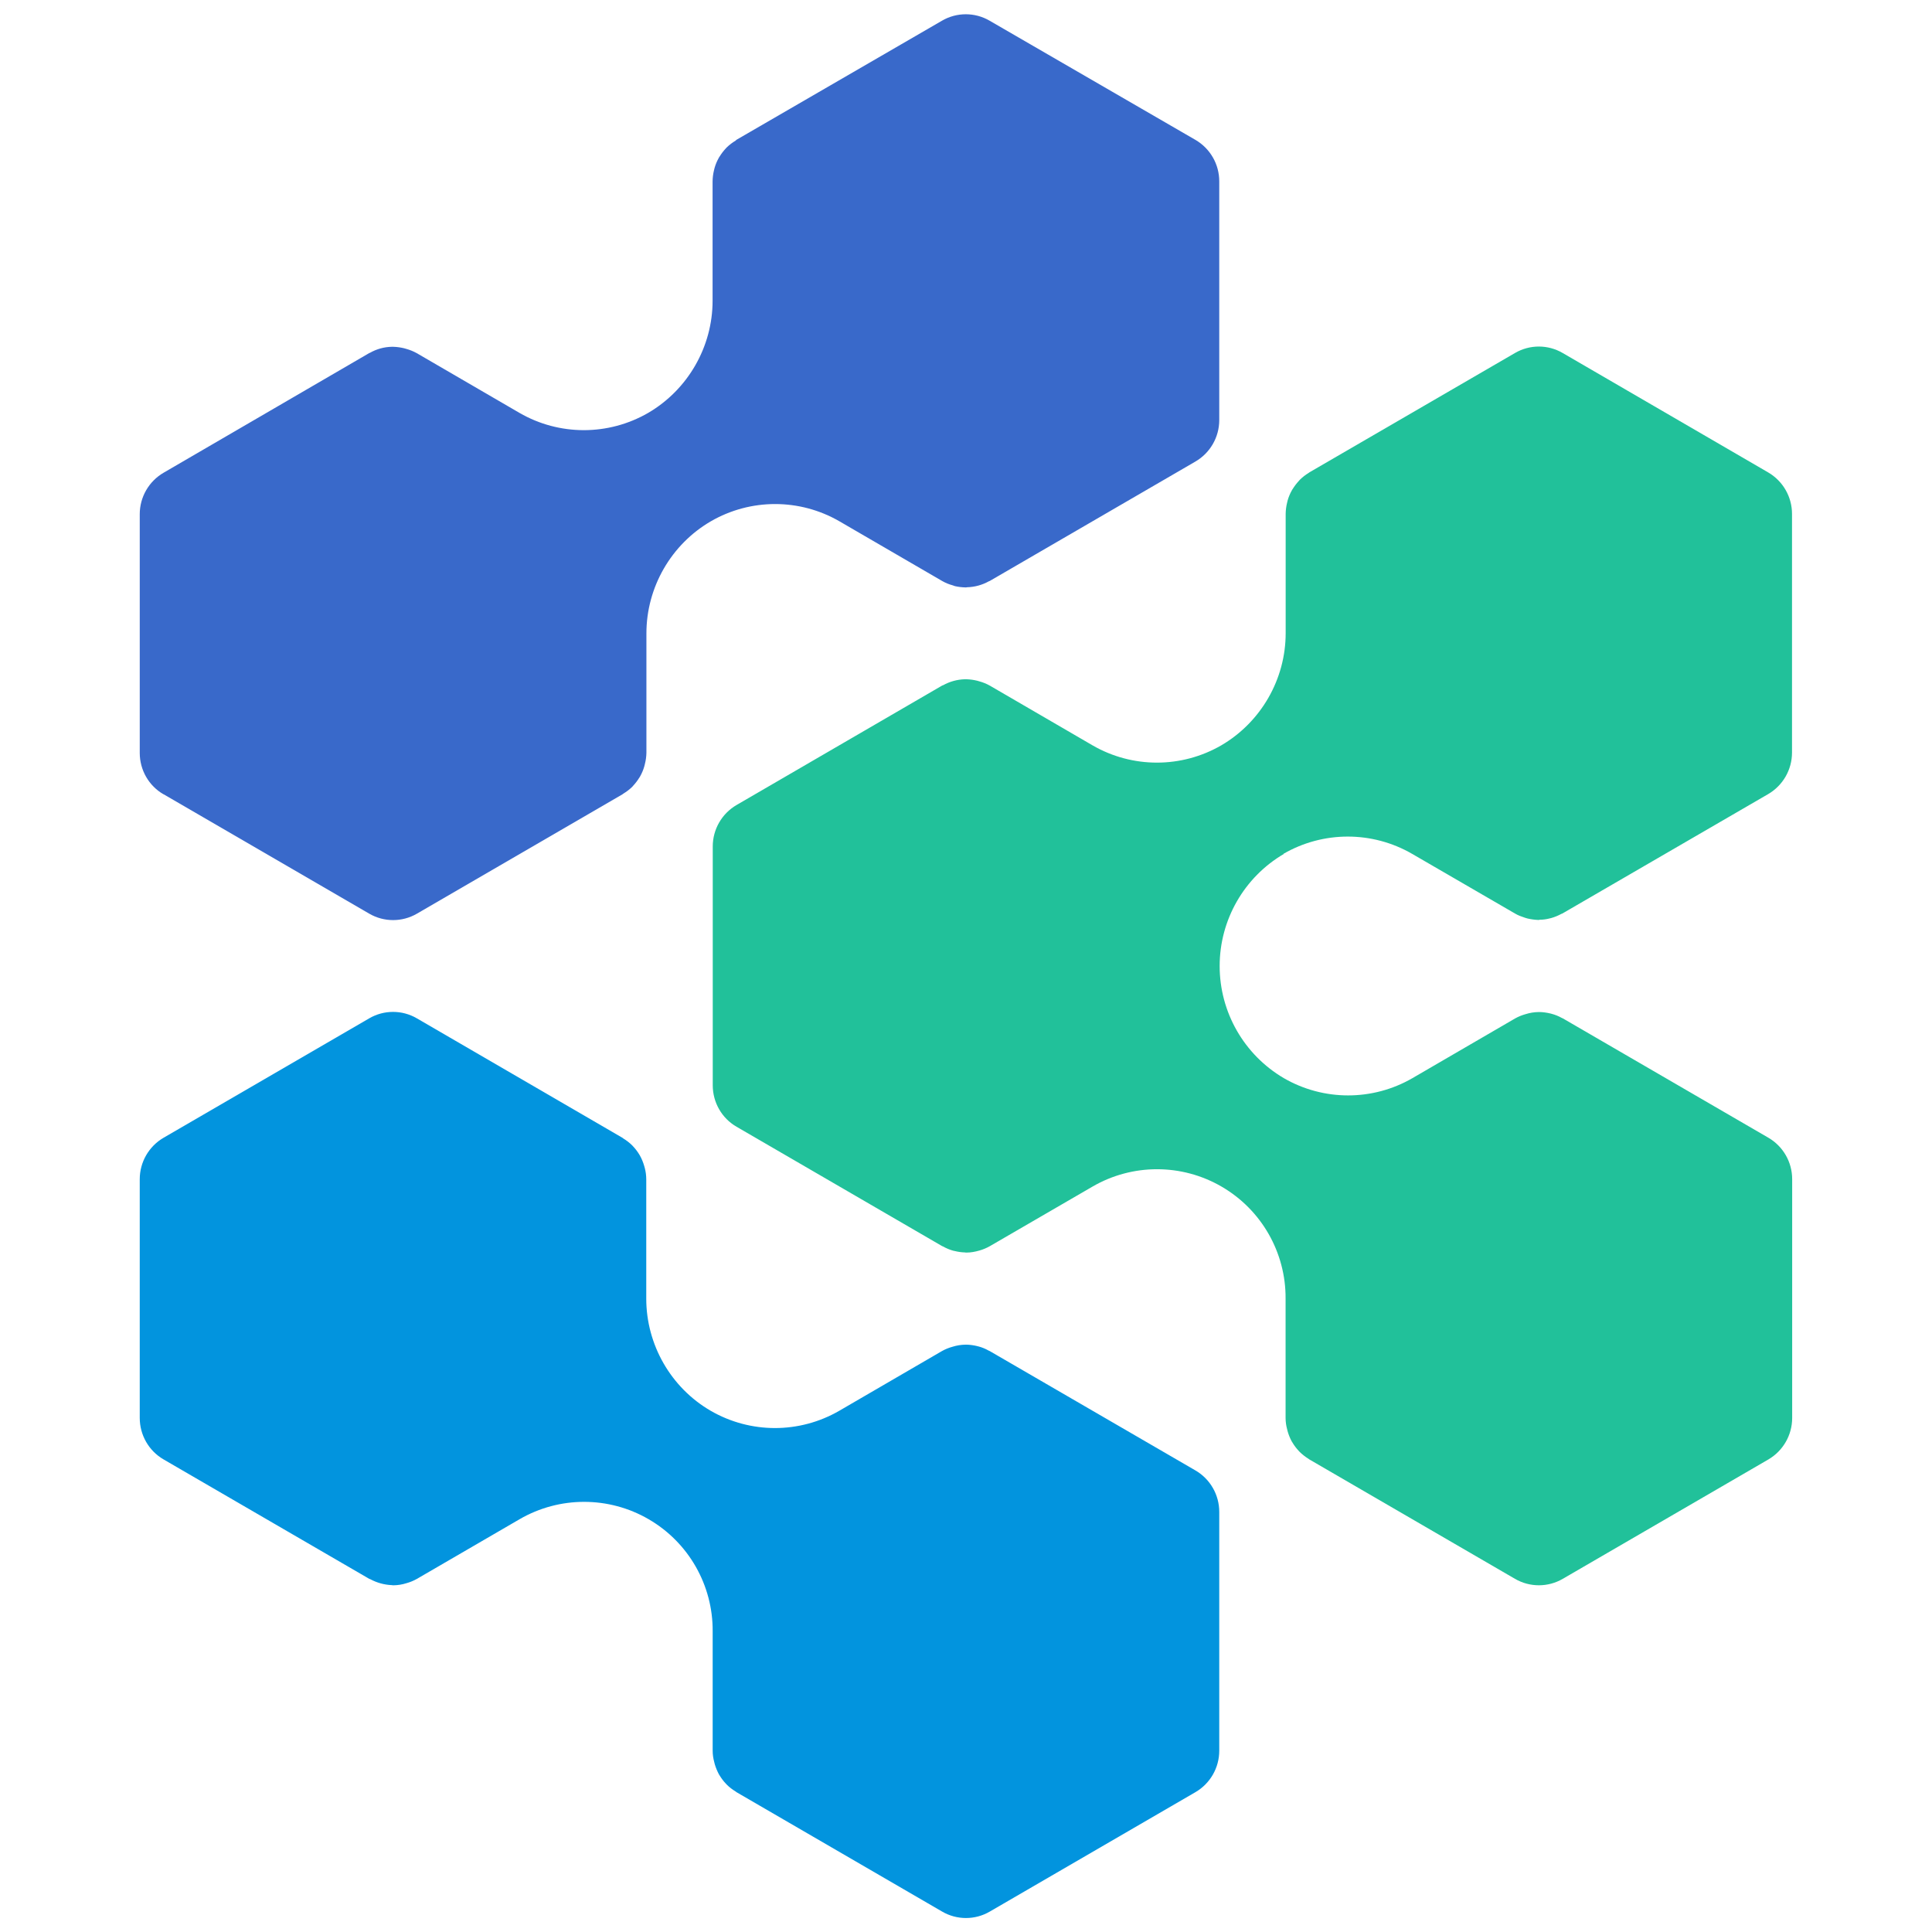
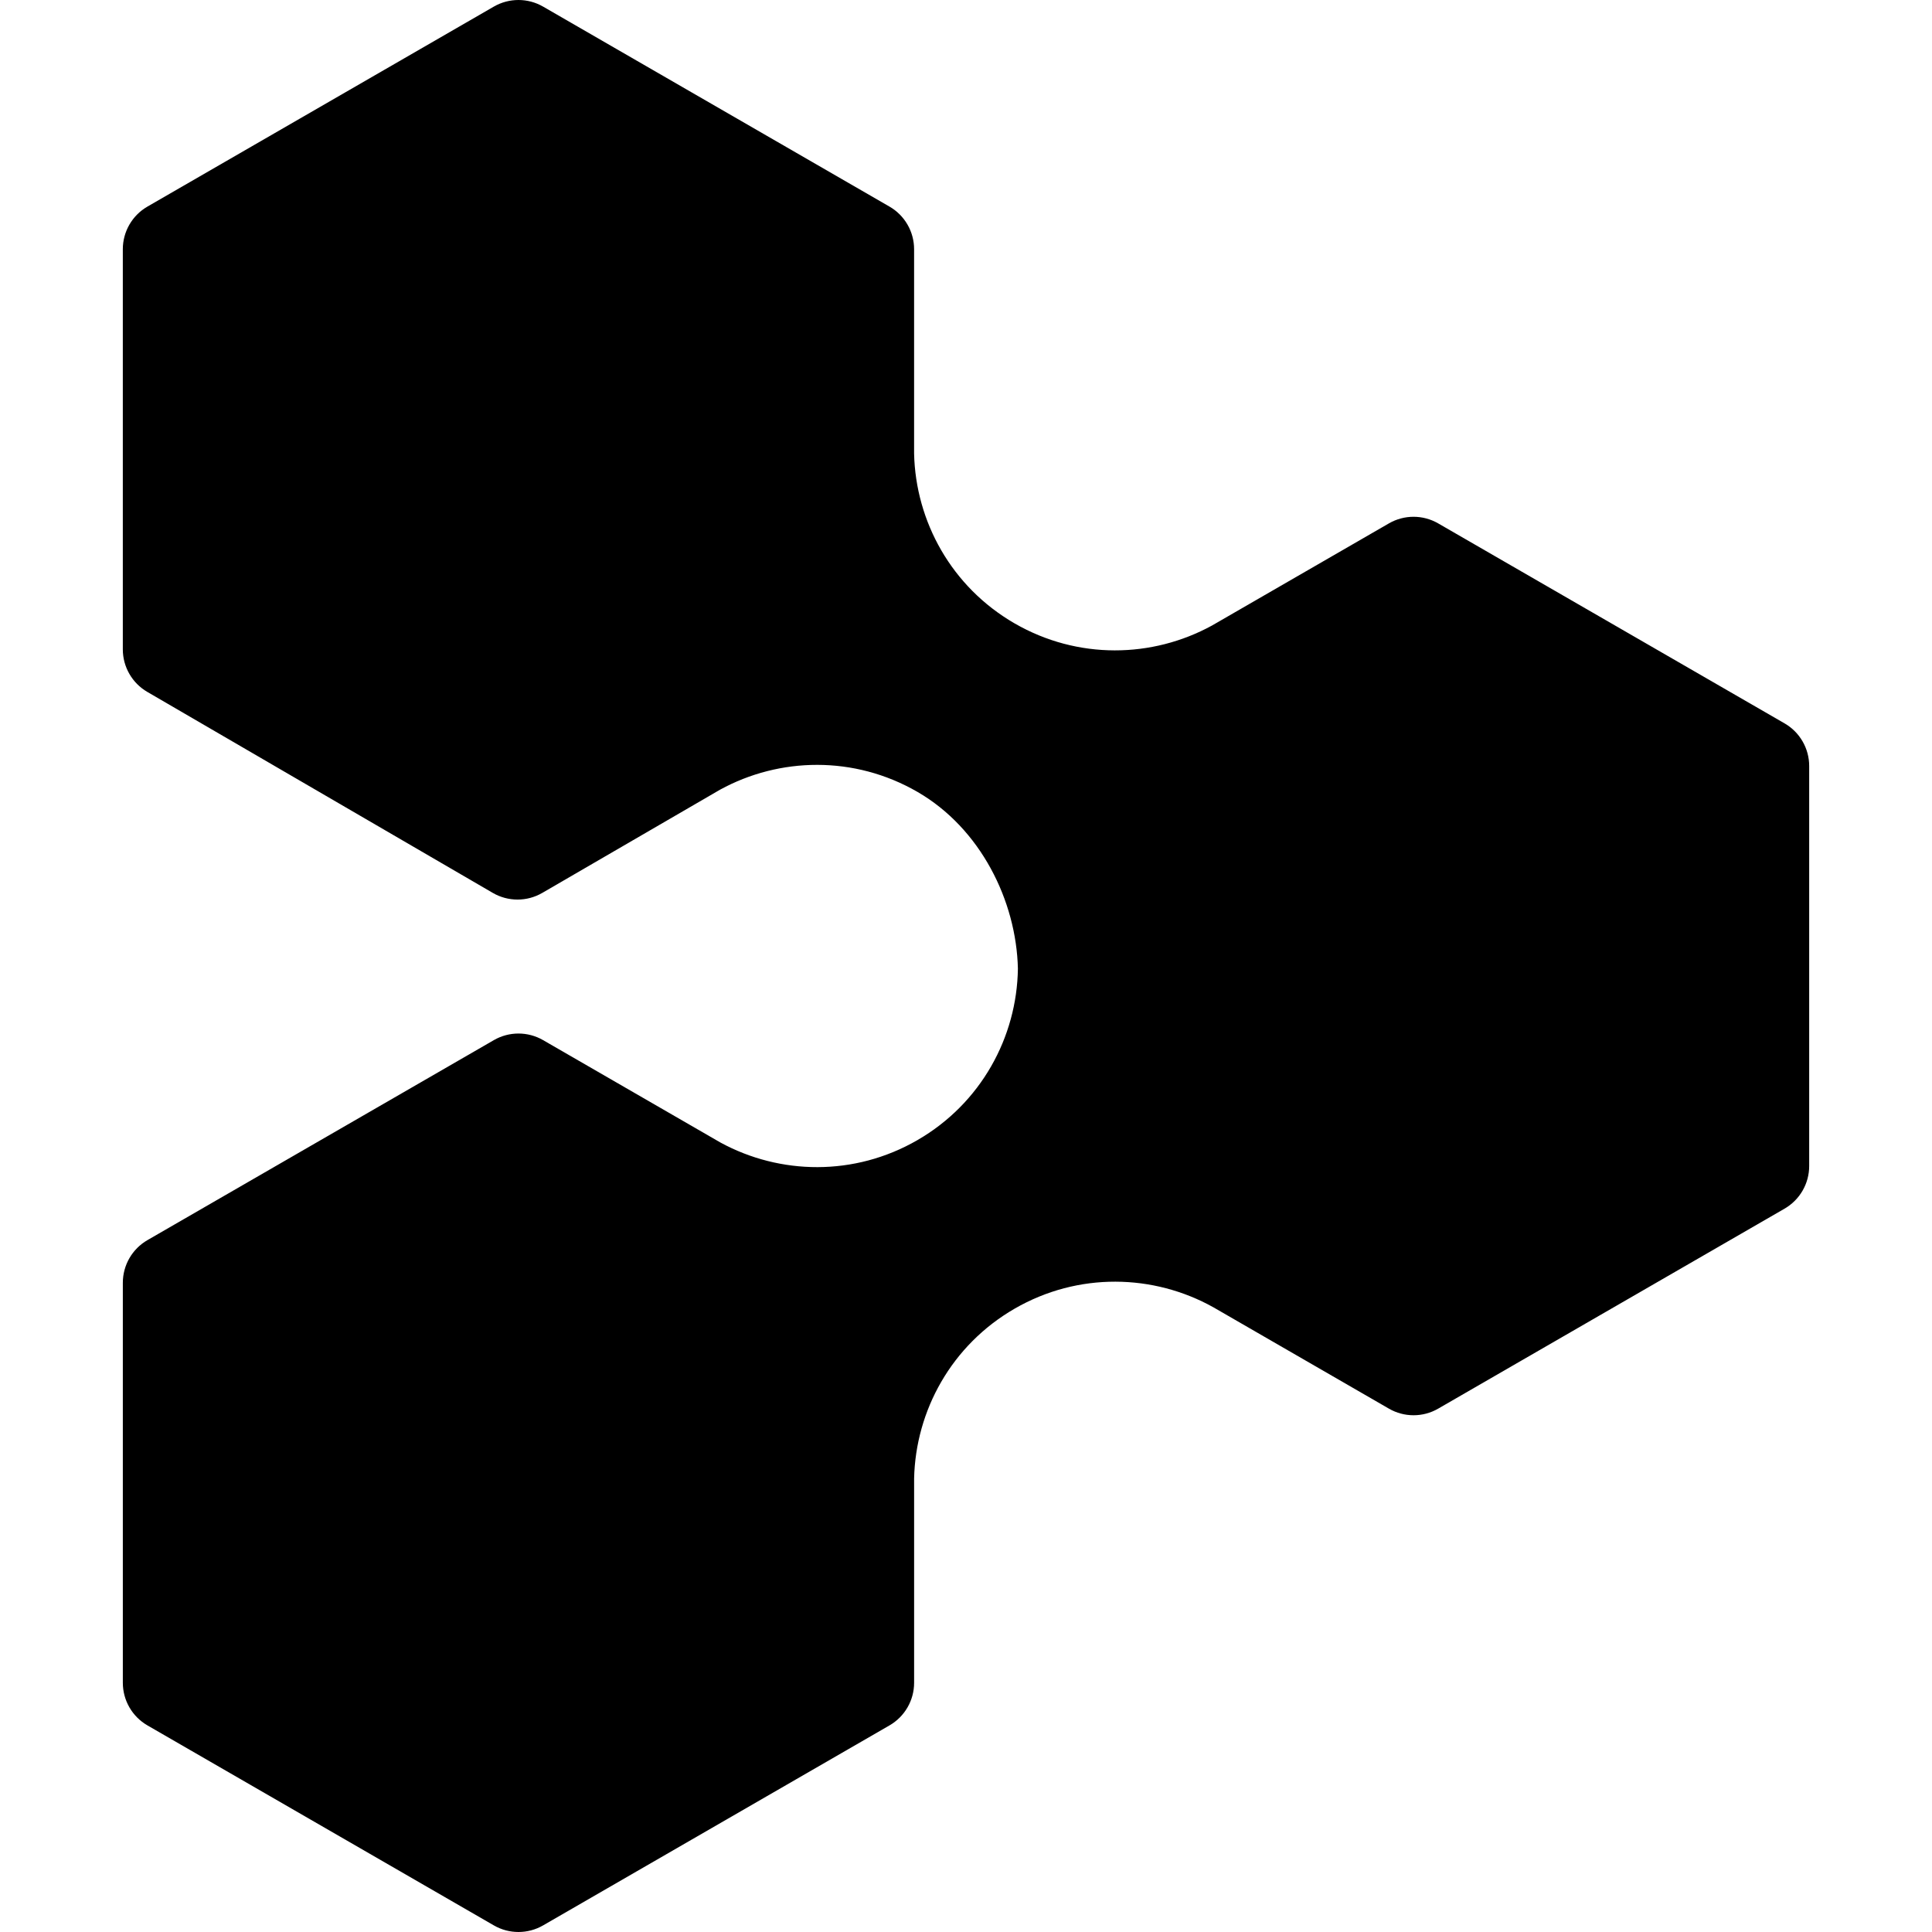
- <svg xmlns="http://www.w3.org/2000/svg" height="1em" style="flex:none;line-height:1" viewBox="0 0 24 24" width="1em">
-   <path d="M2.033 9.867l2.554 1.483a.589.589 0 00.592 0l2.554-1.483.01-.008a.608.608 0 00.11-.084l.013-.015a.631.631 0 00.076-.1c.003-.005.008-.01.01-.016a.558.558 0 00.052-.125l.007-.028a.611.611 0 00.019-.14V7.868c0-.572.307-1.105.8-1.392a1.595 1.595 0 011.598 0l1.277.742a.54.54 0 00.129.053l.028.01c.044.01.088.015.133.016h.006l.013-.002a.587.587 0 00.27-.074l.011-.004 2.554-1.483a.596.596 0 00.297-.516V2.253a.595.595 0 00-.297-.516L12.293.257a.587.587 0 00-.591 0L9.148 1.737l-.01.01a.609.609 0 00-.109.083l-.014.015a.632.632 0 00-.076.1c-.003.005-.008.01-.01.016a.57.57 0 00-.052.124l-.007.028a.612.612 0 00-.018.14v1.483c0 .572-.307 1.105-.8 1.393a1.597 1.597 0 01-1.599 0l-1.276-.742a.603.603 0 00-.13-.053l-.028-.008a.658.658 0 00-.133-.018h-.02a.57.57 0 00-.269.074c-.003.002-.008.002-.012.005L2.033 5.872a.596.596 0 00-.297.515v2.966c0 .213.113.41.297.515z" fill="#3969CA" />
-   <path d="M15.943 10.607a1.596 1.596 0 011.599 0l1.276.74c.041.025.085.04.13.055l.028.008c.043.01.088.016.133.018h.005c.005 0 .01-.002.014-.003a.474.474 0 00.122-.016l.021-.005a.616.616 0 00.126-.052c.004-.002.009-.002.013-.005l2.554-1.482a.597.597 0 00.297-.516V6.383a.596.596 0 00-.297-.515l-2.552-1.483a.587.587 0 00-.592 0l-2.553 1.482-.011.008a.61.61 0 00-.108.084l-.014.016a.637.637 0 00-.076.1c-.003.005-.008.01-.01.016a.57.57 0 00-.052.124l-.007.029a.612.612 0 00-.018.14v1.482c0 .572-.307 1.105-.8 1.393a1.597 1.597 0 01-1.599 0l-1.276-.742a.584.584 0 00-.13-.053l-.028-.008a.62.62 0 00-.133-.018h-.02a.587.587 0 00-.269.074l-.012.004L9.15 10a.596.596 0 00-.296.516v2.966c0 .212.112.409.296.515l2.554 1.483s.008.002.012.005c.04.022.082.04.126.052l.02.004a.57.57 0 00.123.017l.014.002h.006c.054 0 .108-.01.16-.025a.587.587 0 00.13-.054l1.277-.741a1.597 1.597 0 012.398 1.392v1.482c0 .049.007.095.019.14l.007.028a.619.619 0 00.051.125c.004.006.008.01.01.016a.6.6 0 00.076.1l.014.015c.033.032.069.06.108.084.004.002.006.006.011.008l2.554 1.483a.59.59 0 00.593 0l2.554-1.483a.597.597 0 00.296-.516v-2.965a.595.595 0 00-.296-.516l-2.554-1.483s-.008-.002-.012-.005a.54.54 0 00-.126-.051c-.007-.003-.013-.003-.02-.005a.635.635 0 00-.125-.017h-.018a.557.557 0 00-.16.026.588.588 0 00-.13.053l-1.276.742a1.595 1.595 0 01-1.598 0 1.615 1.615 0 010-2.785l-.005-.001z" fill="#21C19A" />
-   <path d="M14.848 18.265l-2.554-1.482-.012-.005a.526.526 0 00-.126-.052c-.007-.002-.014-.002-.02-.005a.64.64 0 00-.124-.017h-.02a.56.56 0 00-.16.026.588.588 0 00-.13.053l-1.276.742a1.594 1.594 0 01-1.598 0c-.493-.286-.8-.82-.8-1.393V14.65a.563.563 0 00-.018-.14l-.008-.028a.604.604 0 00-.051-.124l-.01-.017a.603.603 0 00-.076-.1l-.014-.015a.596.596 0 00-.109-.084c-.003-.002-.005-.006-.01-.008L5.178 12.65a.587.587 0 00-.591 0l-2.554 1.483a.596.596 0 00-.297.516v2.965c0 .213.113.41.297.516l2.554 1.483.012.004a.618.618 0 00.267.074l.016.002h.007a.55.55 0 00.16-.026.584.584 0 00.129-.053l1.277-.742a1.597 1.597 0 012.398 1.393v1.482c0 .05.007.095.019.14l.007.028c.013.044.03.085.051.125l.01.016c.022.036.047.07.076.1l.014.015c.032.032.069.06.109.084l.01.008 2.554 1.483a.587.587 0 00.593 0l2.554-1.483a.596.596 0 00.296-.515v-2.966a.596.596 0 00-.296-.516h-.002z" fill="#0294DE" />
+ <svg xmlns="http://www.w3.org/2000/svg" fill="currentColor" fill-rule="evenodd" height="1em" style="flex:none;line-height:1" viewBox="70 49 286.538 328.274" width="1em">
+   <path d="M70 159.333V91.347C70 88.359 71.594 85.598 74.182 84.104L133.043 50.12C135.631 48.627 138.819 48.627 141.407 50.12L200.269 84.104C202.856 85.598 204.45 88.359 204.45 91.347V126.068C204.708 137.606 210.806 148.734 221.531 154.926C232.256 161.117 244.942 160.834 255.063 155.289L285.132 137.929C287.719 136.435 290.907 136.435 293.495 137.929L352.357 171.913C354.944 173.406 356.538 176.167 356.538 179.155V247.123C356.538 250.111 354.944 252.872 352.357 254.366L293.495 288.35C290.907 289.844 287.719 289.844 285.132 288.35L255.306 271.13C245.146 265.456 232.344 265.117 221.534 271.358C210.809 277.55 204.711 288.678 204.453 300.215V334.926C204.453 337.914 202.859 340.675 200.271 342.169L141.41 376.153C138.822 377.647 135.634 377.647 133.046 376.153L74.184 342.169C71.597 340.675 70.003 337.914 70.003 334.926V266.959C70.003 263.971 71.597 261.21 74.184 259.716L133.046 225.732C135.634 224.238 138.822 224.238 141.41 225.732L171.547 243.132C181.656 248.638 194.306 248.906 205.005 242.729C215.815 236.488 221.922 225.231 222.088 213.595C221.83 202.057 215.732 189.737 205.008 183.545C194.283 177.353 181.597 177.636 171.476 183.181L141.269 200.72C138.67 202.229 135.461 202.228 132.864 200.716L74.158 166.562C71.584 165.065 70 162.311 70 159.333Z" />
</svg>
